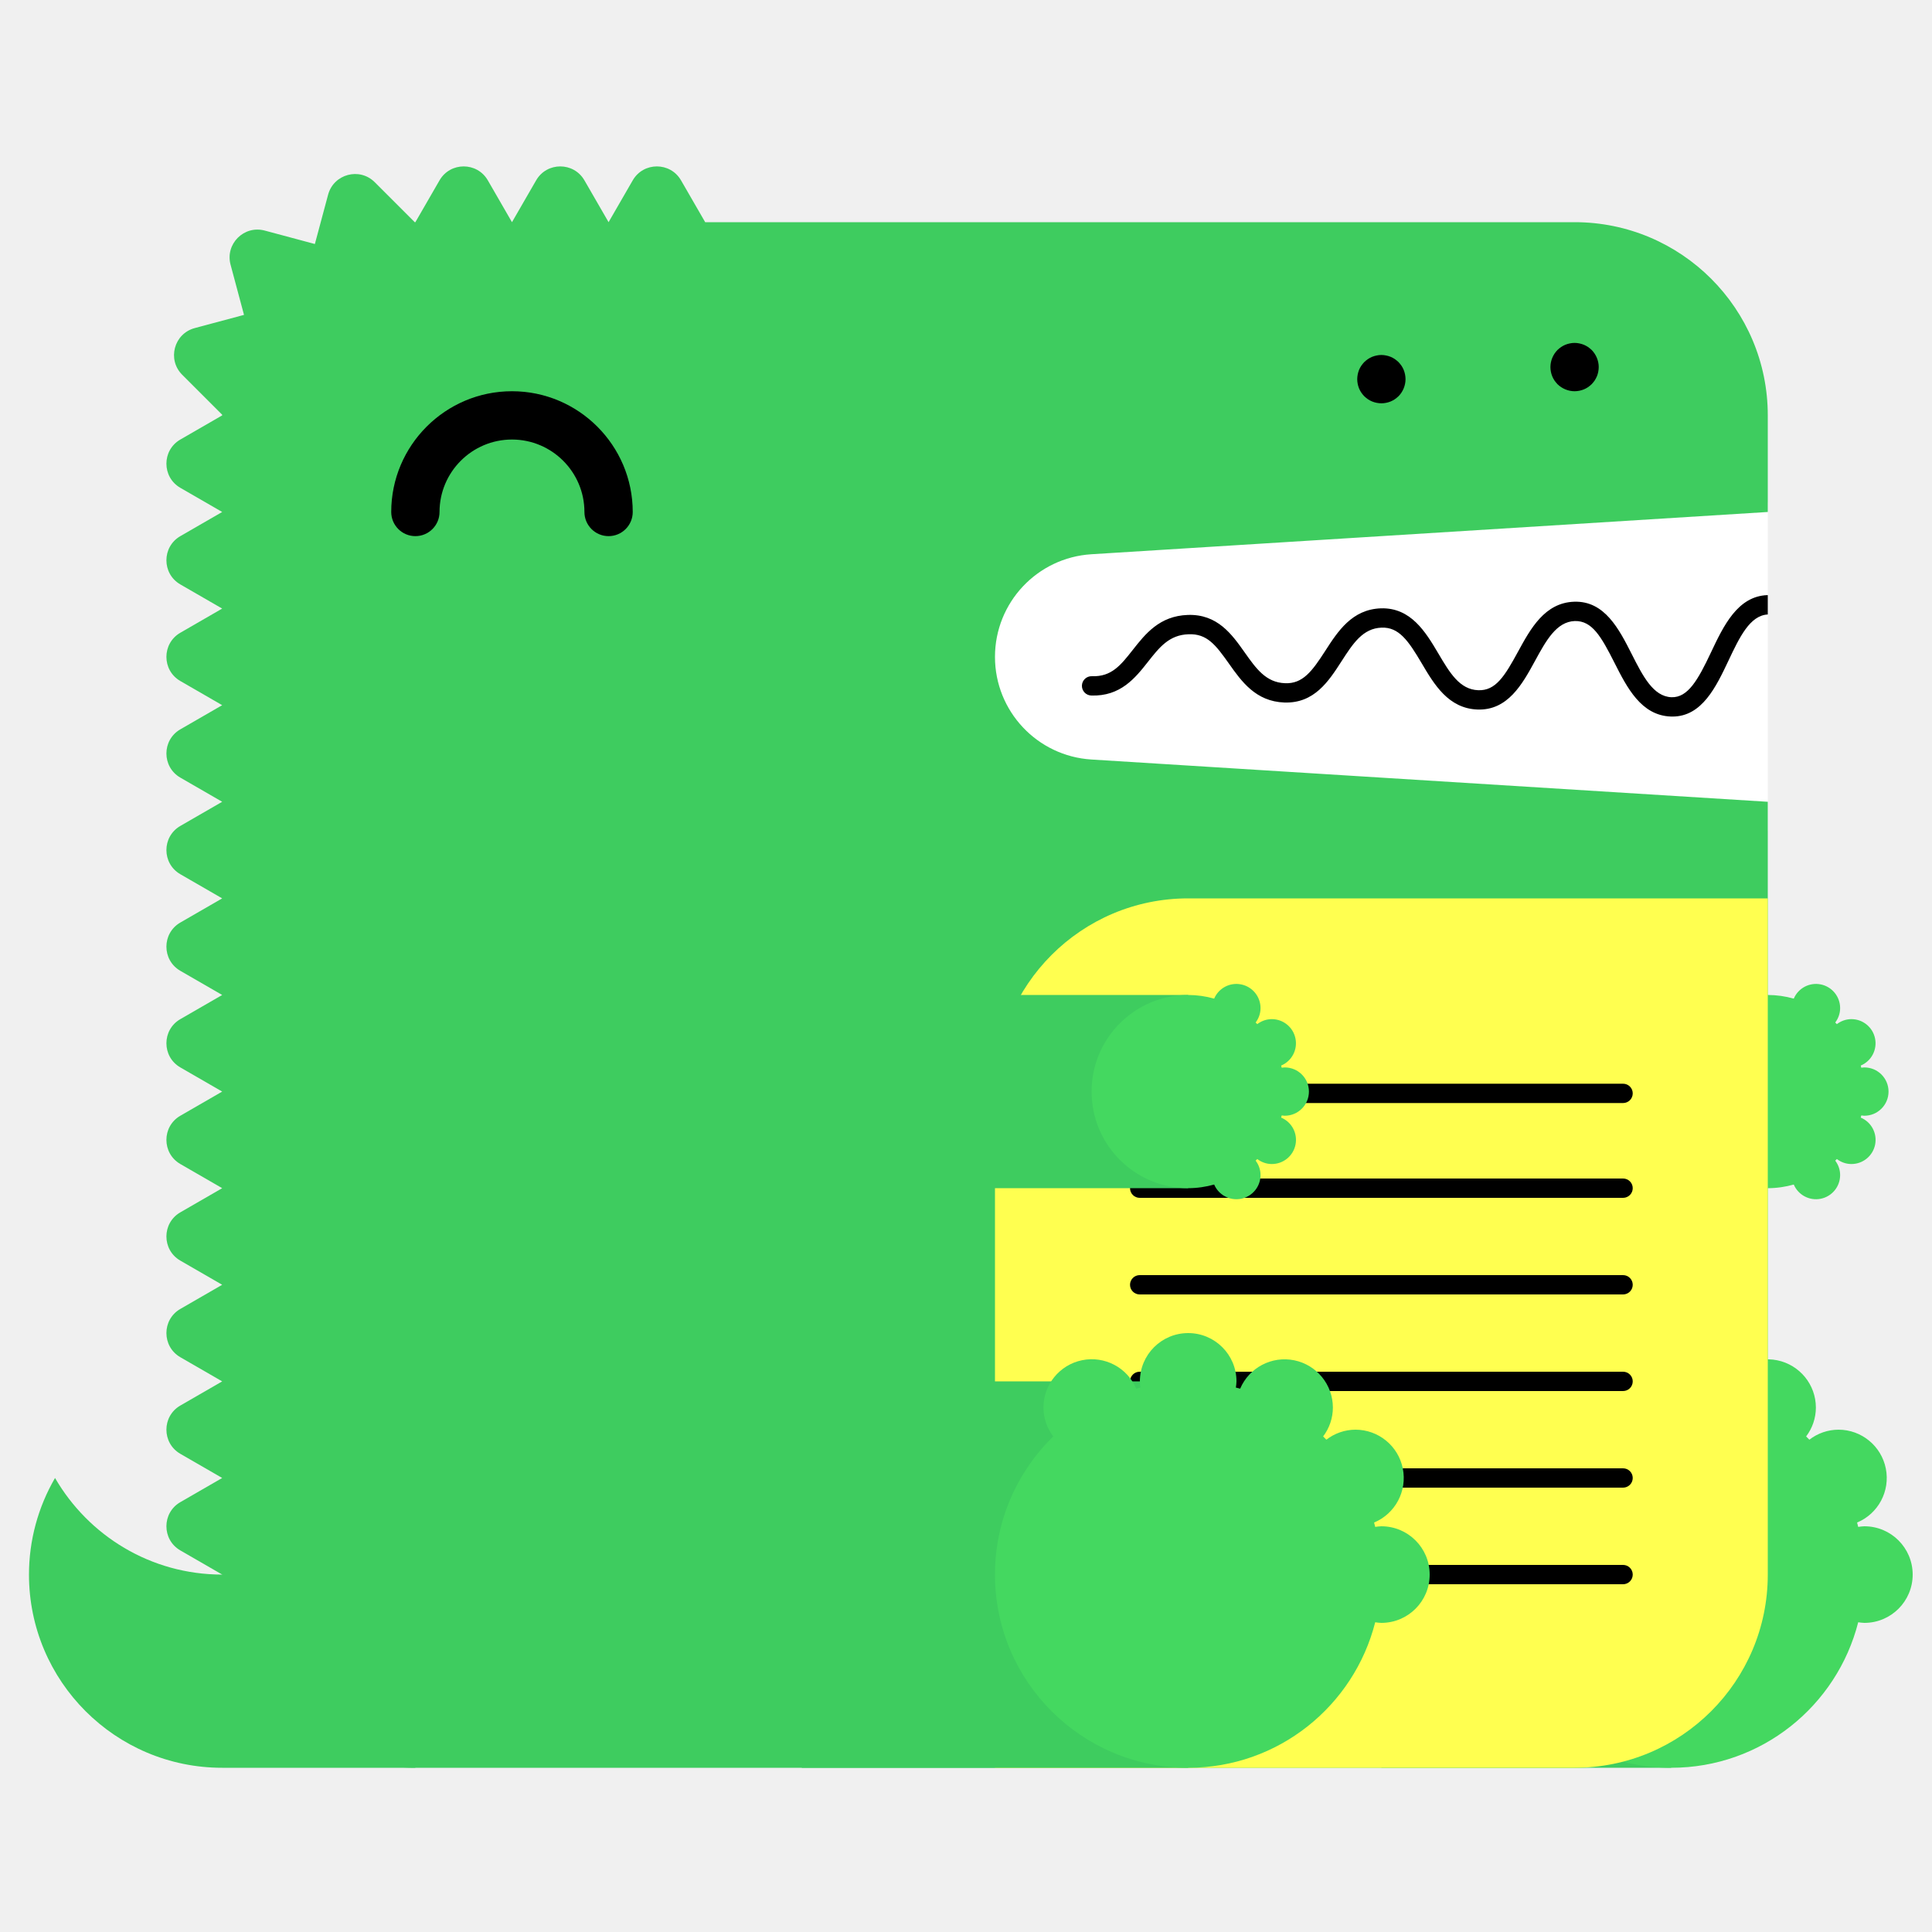
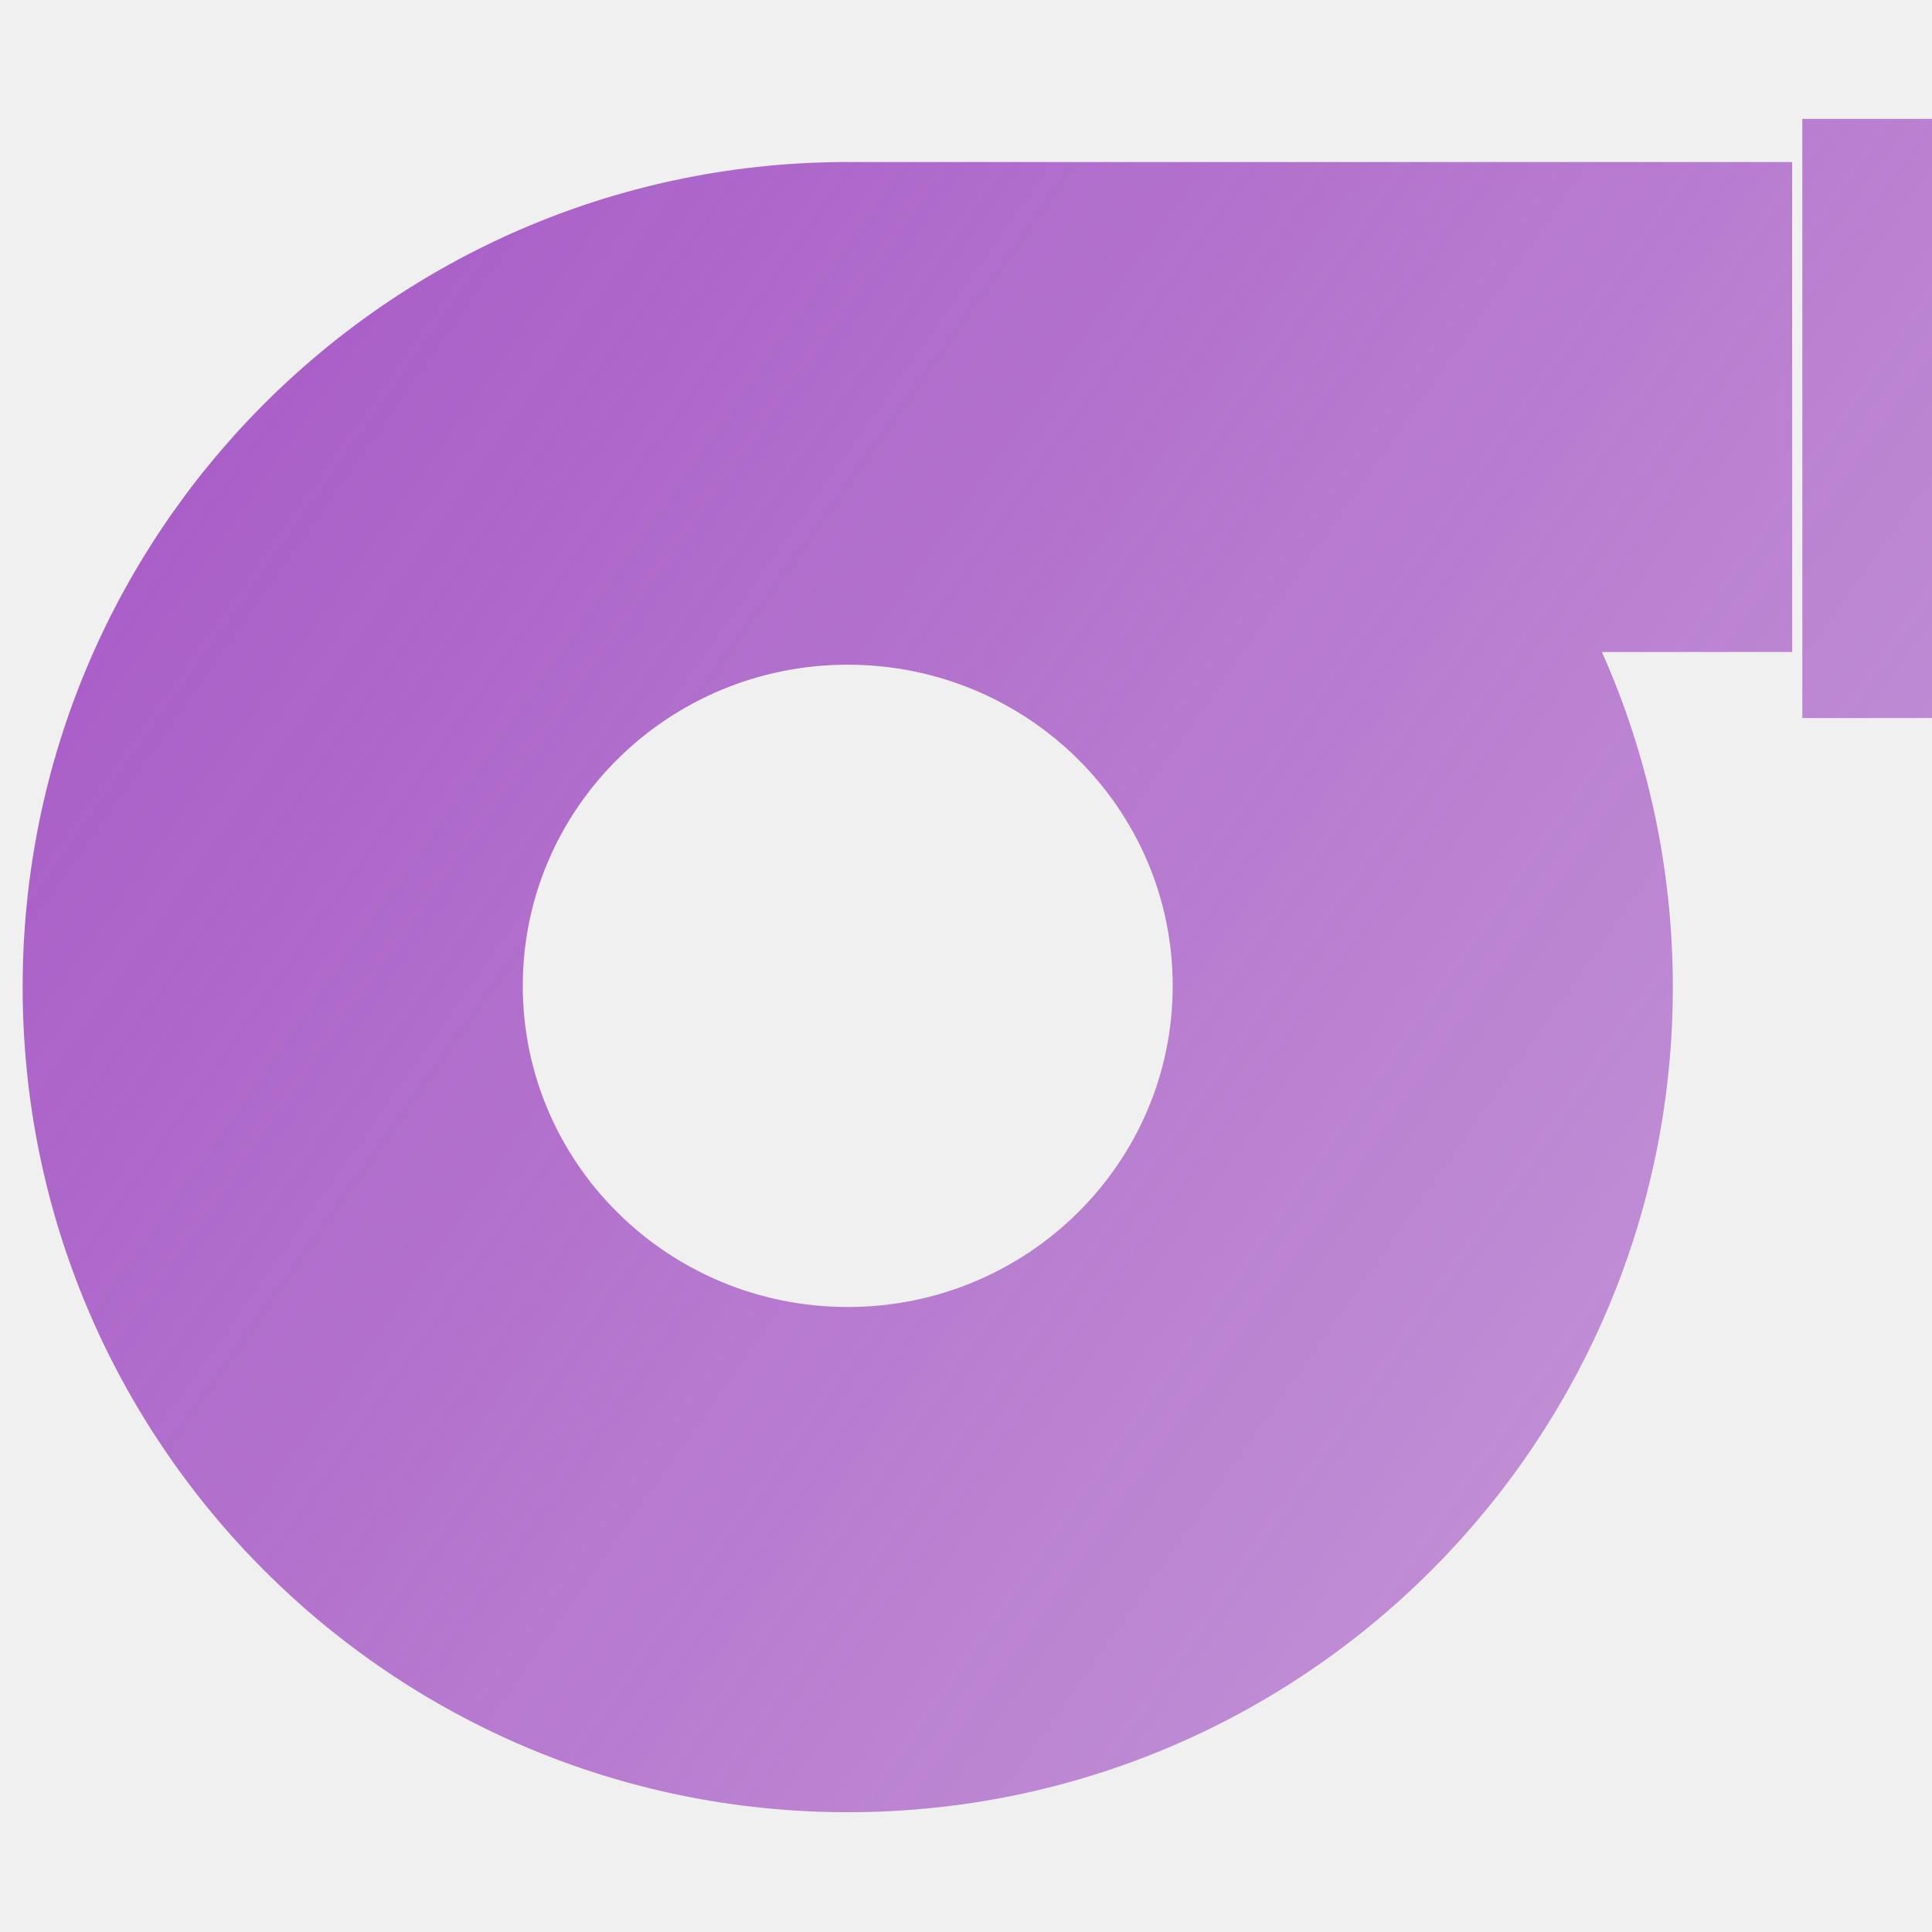
- <svg xmlns="http://www.w3.org/2000/svg" width="200" height="200" viewBox="0 0 200 200">
-   <g fill="none" fill-rule="evenodd">
-     <path fill="#FFF" d="M99 52h84v34H99z" />
-     <path d="M23 163c-7.398 0-13.843-4.027-17.303-10A19.886 19.886 0 0 0 3 163c0 11.046 8.954 20 20 20h20v-20H23z" fill="#3ECC5F" />
-     <path d="M112.98 57.376L183 53V43c0-11.046-8.954-20-20-20H73l-2.5-4.33c-1.112-1.925-3.889-1.925-5 0L63 23l-2.5-4.33c-1.111-1.925-3.889-1.925-5 0L53 23l-2.5-4.33c-1.111-1.925-3.889-1.925-5 0L43 23c-.022 0-.042.003-.065.003l-4.142-4.141c-1.57-1.571-4.252-.853-4.828 1.294l-1.369 5.104-5.192-1.392c-2.148-.575-4.111 1.389-3.535 3.536l1.39 5.193-5.102 1.367c-2.148.576-2.867 3.259-1.296 4.83l4.142 4.142c0 .021-.003.042-.003.064l-4.33 2.5c-1.925 1.111-1.925 3.889 0 5L23 53l-4.33 2.5c-1.925 1.111-1.925 3.889 0 5L23 63l-4.33 2.5c-1.925 1.111-1.925 3.889 0 5L23 73l-4.33 2.5c-1.925 1.111-1.925 3.889 0 5L23 83l-4.33 2.5c-1.925 1.111-1.925 3.889 0 5L23 93l-4.33 2.5c-1.925 1.111-1.925 3.889 0 5L23 103l-4.33 2.5c-1.925 1.111-1.925 3.889 0 5L23 113l-4.33 2.5c-1.925 1.111-1.925 3.889 0 5L23 123l-4.33 2.5c-1.925 1.111-1.925 3.889 0 5L23 133l-4.33 2.5c-1.925 1.111-1.925 3.889 0 5L23 143l-4.33 2.5c-1.925 1.111-1.925 3.889 0 5L23 153l-4.33 2.5c-1.925 1.111-1.925 3.889 0 5L23 163c0 11.046 8.954 20 20 20h120c11.046 0 20-8.954 20-20V83l-70.02-4.376A10.645 10.645 0 0 1 103 68c0-5.621 4.37-10.273 9.98-10.624" fill="#3ECC5F" />
-     <path fill="#3ECC5F" d="M143 183h30v-40h-30z" />
-     <path d="M193 158c-.219 0-.428.037-.639.064-.038-.15-.074-.301-.116-.451A5 5 0 0 0 190.32 148a4.96 4.96 0 0 0-3.016 1.036 26.531 26.531 0 0 0-.335-.336 4.955 4.955 0 0 0 1.011-2.987 5 5 0 0 0-9.599-1.959c-.148-.042-.297-.077-.445-.115.027-.211.064-.42.064-.639a5 5 0 0 0-5-5 5 5 0 0 0-5 5c0 .219.037.428.064.639-.148.038-.297.073-.445.115a4.998 4.998 0 0 0-9.599 1.959c0 1.125.384 2.151 1.011 2.987-3.717 3.632-6.031 8.693-6.031 14.3 0 11.046 8.954 20 20 20 9.339 0 17.16-6.41 19.361-15.064.211.027.42.064.639.064a5 5 0 0 0 5-5 5 5 0 0 0-5-5" fill="#44D860" />
-     <path fill="#3ECC5F" d="M153 123h30v-20h-30z" />
-     <path d="M193 115.5a2.5 2.5 0 1 0 0-5c-.109 0-.214.019-.319.032-.02-.075-.037-.15-.058-.225a2.501 2.501 0 0 0-.963-4.807c-.569 0-1.088.197-1.508.518a6.653 6.653 0 0 0-.168-.168c.314-.417.506-.931.506-1.494a2.5 2.5 0 0 0-4.8-.979A9.987 9.987 0 0 0 183 103c-5.522 0-10 4.478-10 10s4.478 10 10 10c.934 0 1.833-.138 2.69-.377a2.5 2.5 0 0 0 4.8-.979c0-.563-.192-1.077-.506-1.494.057-.055.113-.111.168-.168.42.321.939.518 1.508.518a2.5 2.5 0 0 0 .963-4.807c.021-.074.038-.15.058-.225.105.013.21.032.319.032" fill="#44D860" />
-     <path d="M63 55.5a2.5 2.5 0 0 1-2.5-2.5c0-4.136-3.364-7.5-7.5-7.5s-7.5 3.364-7.5 7.5a2.5 2.5 0 1 1-5 0c0-6.893 5.607-12.5 12.5-12.5S65.5 46.107 65.5 53a2.5 2.5 0 0 1-2.5 2.5" fill="#000" />
-     <path d="M103 183h60c11.046 0 20-8.954 20-20V93h-60c-11.046 0-20 8.954-20 20v70z" fill="#FFFF50" />
-     <path d="M168.02 124h-50.04a1 1 0 1 1 0-2h50.04a1 1 0 1 1 0 2m0 20h-50.04a1 1 0 1 1 0-2h50.04a1 1 0 1 1 0 2m0 20h-50.04a1 1 0 1 1 0-2h50.04a1 1 0 1 1 0 2m0-49.814h-50.04a1 1 0 1 1 0-2h50.04a1 1 0 1 1 0 2m0 19.814h-50.04a1 1 0 1 1 0-2h50.04a1 1 0 1 1 0 2m0 20h-50.04a1 1 0 1 1 0-2h50.04a1 1 0 1 1 0 2M183 61.611c-.012 0-.022-.006-.034-.005-3.09.105-4.552 3.196-5.842 5.923-1.346 2.85-2.387 4.703-4.093 4.647-1.889-.068-2.969-2.202-4.113-4.46-1.314-2.594-2.814-5.536-5.963-5.426-3.046.104-4.513 2.794-5.807 5.167-1.377 2.528-2.314 4.065-4.121 3.994-1.927-.07-2.951-1.805-4.136-3.813-1.321-2.236-2.848-4.75-5.936-4.664-2.994.103-4.465 2.385-5.763 4.4-1.373 2.13-2.335 3.428-4.165 3.351-1.973-.07-2.992-1.51-4.171-3.177-1.324-1.873-2.816-3.993-5.895-3.89-2.928.1-4.399 1.97-5.696 3.618-1.232 1.564-2.194 2.802-4.229 2.724a1 1 0 0 0-.072 2c3.017.101 4.545-1.8 5.872-3.487 1.177-1.496 2.193-2.787 4.193-2.855 1.926-.082 2.829 1.115 4.195 3.045 1.297 1.834 2.769 3.914 5.731 4.021 3.103.104 4.596-2.215 5.918-4.267 1.182-1.834 2.202-3.417 4.15-3.484 1.793-.067 2.769 1.35 4.145 3.681 1.297 2.197 2.766 4.686 5.787 4.796 3.125.108 4.634-2.62 5.949-5.035 1.139-2.088 2.214-4.06 4.119-4.126 1.793-.042 2.728 1.595 4.111 4.33 1.292 2.553 2.757 5.445 5.825 5.556l.169.003c3.064 0 4.518-3.075 5.805-5.794 1.139-2.41 2.217-4.68 4.067-4.773v-2z" fill="#000" />
-     <path fill="#3ECC5F" d="M83 183h40v-40H83z" />
-     <path d="M143 158c-.219 0-.428.037-.639.064-.038-.15-.074-.301-.116-.451A5 5 0 0 0 140.32 148a4.96 4.96 0 0 0-3.016 1.036 26.531 26.531 0 0 0-.335-.336 4.955 4.955 0 0 0 1.011-2.987 5 5 0 0 0-9.599-1.959c-.148-.042-.297-.077-.445-.115.027-.211.064-.42.064-.639a5 5 0 0 0-5-5 5 5 0 0 0-5 5c0 .219.037.428.064.639-.148.038-.297.073-.445.115a4.998 4.998 0 0 0-9.599 1.959c0 1.125.384 2.151 1.011 2.987-3.717 3.632-6.031 8.693-6.031 14.3 0 11.046 8.954 20 20 20 9.339 0 17.16-6.41 19.361-15.064.211.027.42.064.639.064a5 5 0 0 0 5-5 5 5 0 0 0-5-5" fill="#44D860" />
-     <path fill="#3ECC5F" d="M83 123h40v-20H83z" />
-     <path d="M133 115.5a2.5 2.5 0 1 0 0-5c-.109 0-.214.019-.319.032-.02-.075-.037-.15-.058-.225a2.501 2.501 0 0 0-.963-4.807c-.569 0-1.088.197-1.508.518a6.653 6.653 0 0 0-.168-.168c.314-.417.506-.931.506-1.494a2.5 2.5 0 0 0-4.8-.979A9.987 9.987 0 0 0 123 103c-5.522 0-10 4.478-10 10s4.478 10 10 10c.934 0 1.833-.138 2.69-.377a2.5 2.5 0 0 0 4.8-.979c0-.563-.192-1.077-.506-1.494.057-.055.113-.111.168-.168.42.321.939.518 1.508.518a2.5 2.5 0 0 0 .963-4.807c.021-.074.038-.15.058-.225.105.013.21.032.319.032" fill="#44D860" />
-     <path d="M143 41.75c-.16 0-.33-.02-.49-.05a2.52 2.52 0 0 1-.47-.14c-.15-.06-.29-.14-.431-.23-.13-.09-.259-.2-.38-.31-.109-.12-.219-.24-.309-.38s-.17-.28-.231-.43a2.619 2.619 0 0 1-.189-.96c0-.16.02-.33.05-.49.03-.16.08-.31.139-.47.061-.15.141-.29.231-.43.09-.13.2-.26.309-.38.121-.11.25-.22.38-.31.141-.09.281-.17.431-.23.149-.06.31-.11.47-.14.32-.07.65-.07.98 0 .159.03.32.08.47.14.149.06.29.14.43.23.13.09.259.2.38.31.11.12.22.25.31.38.09.14.17.28.23.43.06.16.11.31.14.47.029.16.05.33.05.49 0 .66-.271 1.31-.73 1.77-.121.11-.25.22-.38.31-.14.09-.281.17-.43.23a2.565 2.565 0 0 1-.96.19m20-1.25c-.66 0-1.3-.27-1.771-.73a3.802 3.802 0 0 1-.309-.38c-.09-.14-.17-.28-.231-.43a2.619 2.619 0 0 1-.189-.96c0-.66.27-1.3.729-1.77.121-.11.25-.22.38-.31.141-.09.281-.17.431-.23.149-.06.31-.11.47-.14.32-.07.66-.07.98 0 .159.03.32.08.47.14.149.06.29.14.43.23.13.09.259.2.38.31.459.47.73 1.11.73 1.77 0 .16-.021.33-.05.49-.03.16-.08.32-.14.47-.07.15-.14.29-.23.43-.09.13-.2.26-.31.38-.121.11-.25.22-.38.31-.14.09-.281.17-.43.23a2.565 2.565 0 0 1-.96.19" fill="#000" />
+ <svg xmlns="http://www.w3.org/2000/svg" width="1024" height="1024" viewBox="0 0 1024 1024" fill="none">
+   <g clip-path="url(#clip0)">
+     <path fill-rule="evenodd" clip-rule="evenodd" d="M1036 63H955.264V380.561H1036V63ZM449.319 960.514C690.844 960.514 886.639 764.719 886.639 523.194C886.639 459.955 873.216 399.851 849.063 345.576H949.882V85.875H449.424L449.319 85.875L449.215 85.875H445.283V85.893C205.617 88.061 12 283.017 12 523.194C12 764.719 207.795 960.514 449.319 960.514ZM449.319 692.74C544.443 692.74 621.556 616.531 621.556 522.522C621.556 428.513 544.443 352.304 449.319 352.304C354.196 352.304 277.083 428.513 277.083 522.522C277.083 616.531 354.196 692.74 449.319 692.74Z" fill="url(#paint0_linear)" />
  </g>
+   <defs>
+     <linearGradient id="paint0_linear" x1="28.147" y1="57.618" x2="1166.52" y2="861.613" gradientUnits="userSpaceOnUse">
+       <stop stop-color="#A556C5" />
+       <stop offset="1" stop-color="#A556C5" stop-opacity="0.53" />
+     </linearGradient>
+     <clipPath id="clip0">
+       <rect width="1024" height="1024" fill="white" />
+     </clipPath>
+   </defs>
</svg>
